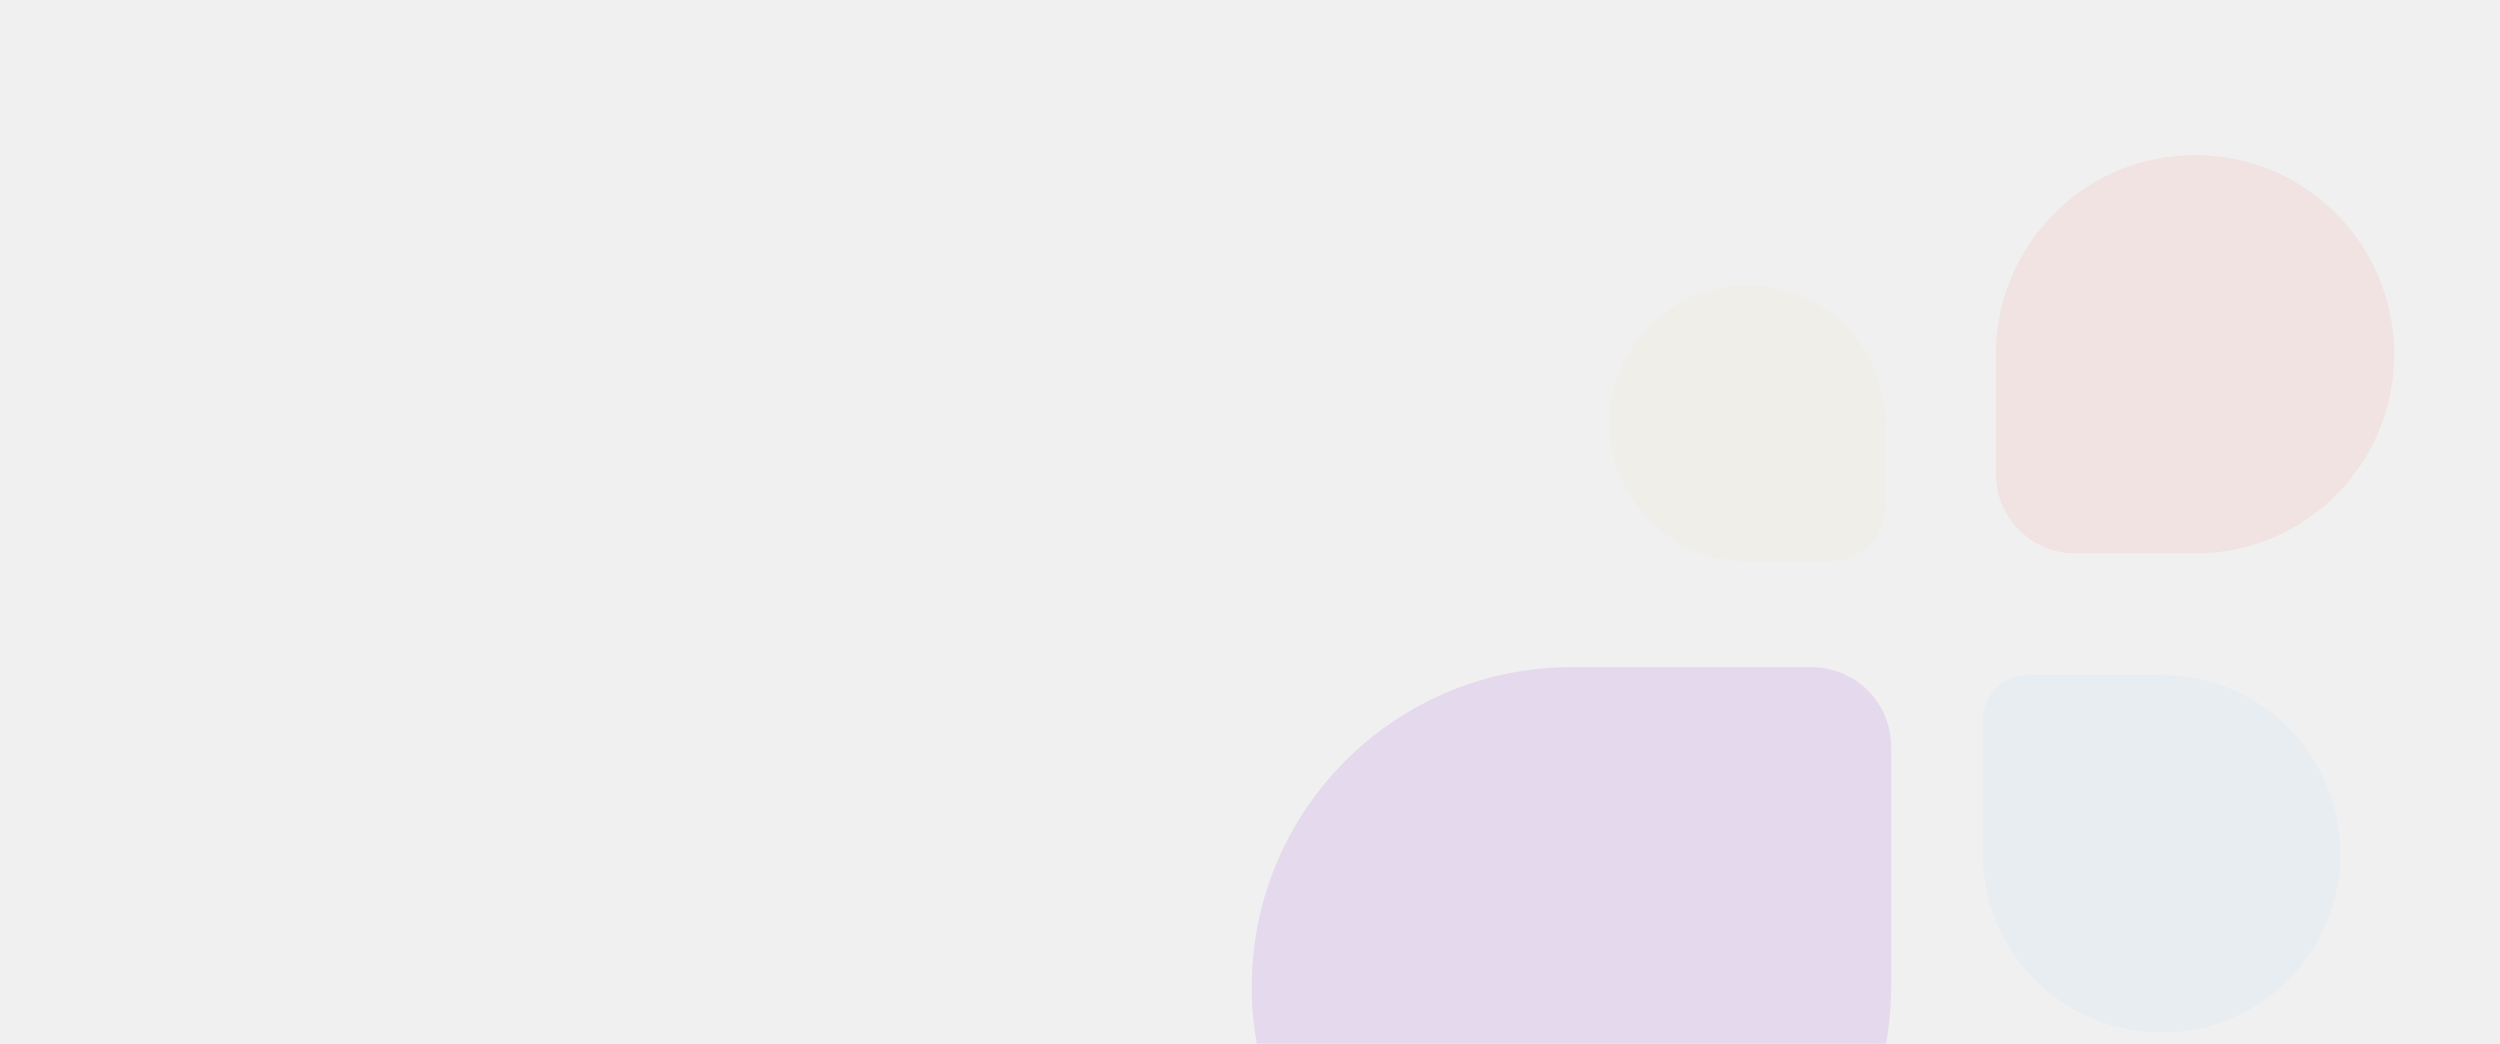
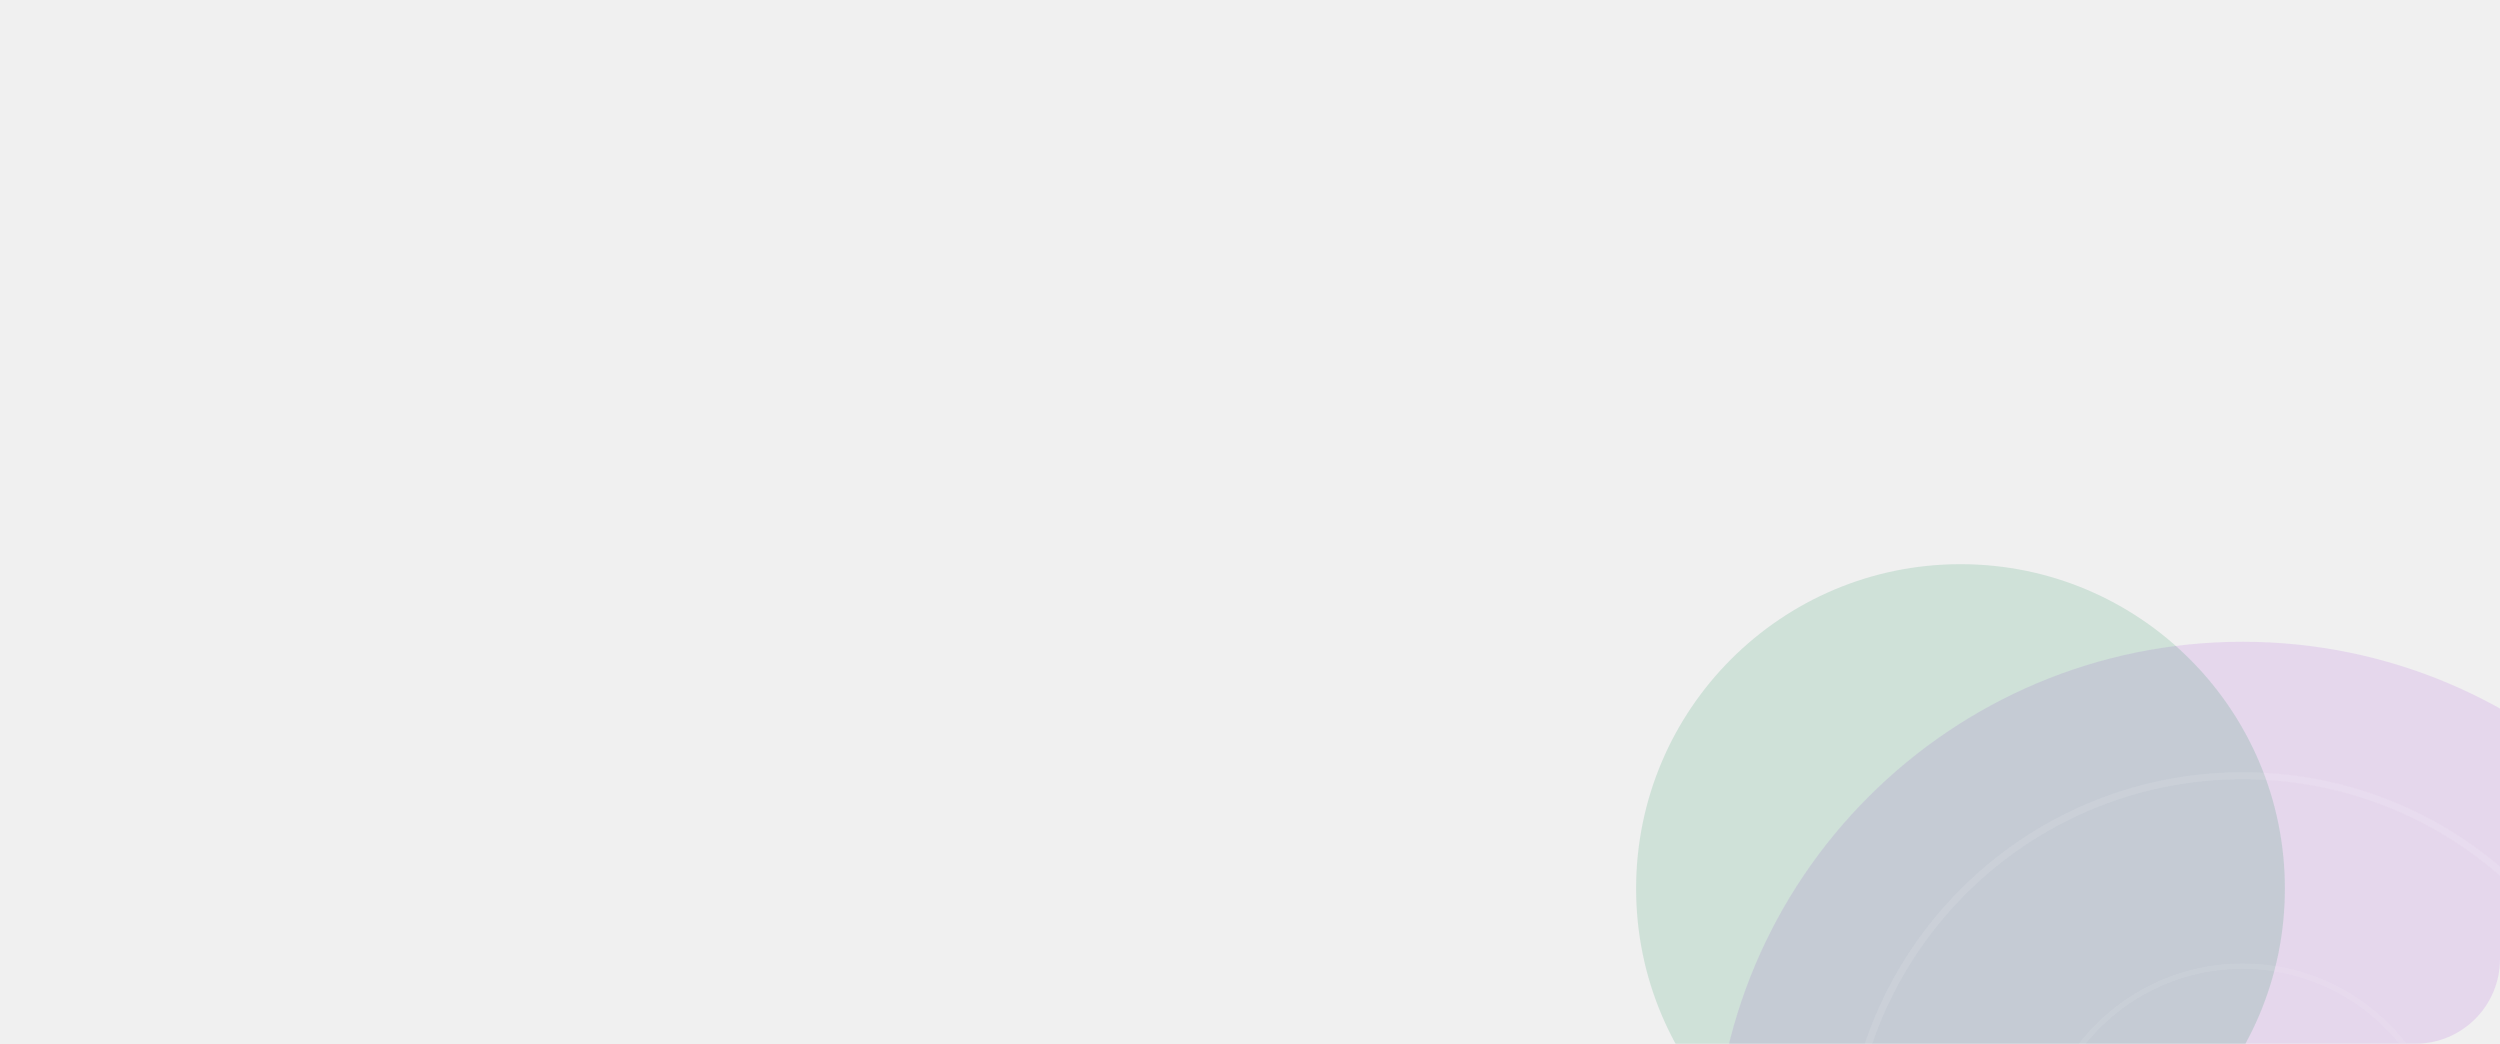
<svg xmlns="http://www.w3.org/2000/svg" width="709" height="296" viewBox="0 0 709 296" fill="none">
  <mask id="mask0_193_94" style="mask-type:alpha" maskUnits="userSpaceOnUse" x="0" y="0" width="709" height="296">
    <rect width="709" height="296" rx="24" fill="url(#paint0_linear_193_94)" />
  </mask>
  <g mask="url(#mask0_193_94)">
-     <path opacity="0.15" d="M355 279.872C355 229.801 395.59 189.211 445.661 189.211H513.749C526.216 189.211 536.322 199.317 536.322 211.784V279.872C536.322 329.943 495.732 370.533 445.661 370.533C395.59 370.533 355 329.943 355 279.872Z" fill="#AB54DB" />
-     <path opacity="0.15" d="M663.729 242.139C663.729 214.146 641.035 191.453 613.042 191.453H574.975C568.005 191.453 562.355 197.103 562.355 204.073V242.139C562.355 270.133 585.048 292.826 613.042 292.826C641.035 292.826 663.729 270.133 663.729 242.139Z" fill="#B7DBF9" />
-     <path opacity="0.15" d="M566.045 100.477C566.045 69.286 591.331 44 622.522 44C653.714 44 679 69.286 679 100.477C679 131.669 653.714 156.955 622.522 156.955H588.618C576.151 156.955 566.045 146.848 566.045 134.381V100.477Z" fill="#EF9A91" />
-     <path opacity="0.15" d="M534.708 120.03C534.708 98.399 517.172 80.863 495.541 80.863C473.91 80.863 456.374 98.399 456.374 120.03C456.374 141.662 473.909 159.197 495.541 159.197H519.053C527.699 159.197 534.708 152.189 534.708 143.543V120.03Z" fill="#F1E6B9" />
+     <circle cx="636" cy="332" r="150" fill="#AB54DB" opacity="0.16" />
+     <circle cx="556" cy="252" r="92" fill="#008244" opacity="0.14" />
+     <circle cx="636" cy="332" r="112" stroke="#FFFFFF" stroke-opacity="0.10" stroke-width="2" />
+     <circle cx="636" cy="332" r="58" stroke="#FFFFFF" stroke-opacity="0.08" stroke-width="1.5" />
  </g>
  <defs>
    <linearGradient id="paint0_linear_193_94" x1="354.5" y1="-2.21649e-05" x2="665" y2="314" gradientUnits="userSpaceOnUse">
      <stop stop-color="#464255" />
      <stop offset="1" stop-color="#332D45" />
    </linearGradient>
  </defs>
</svg>
